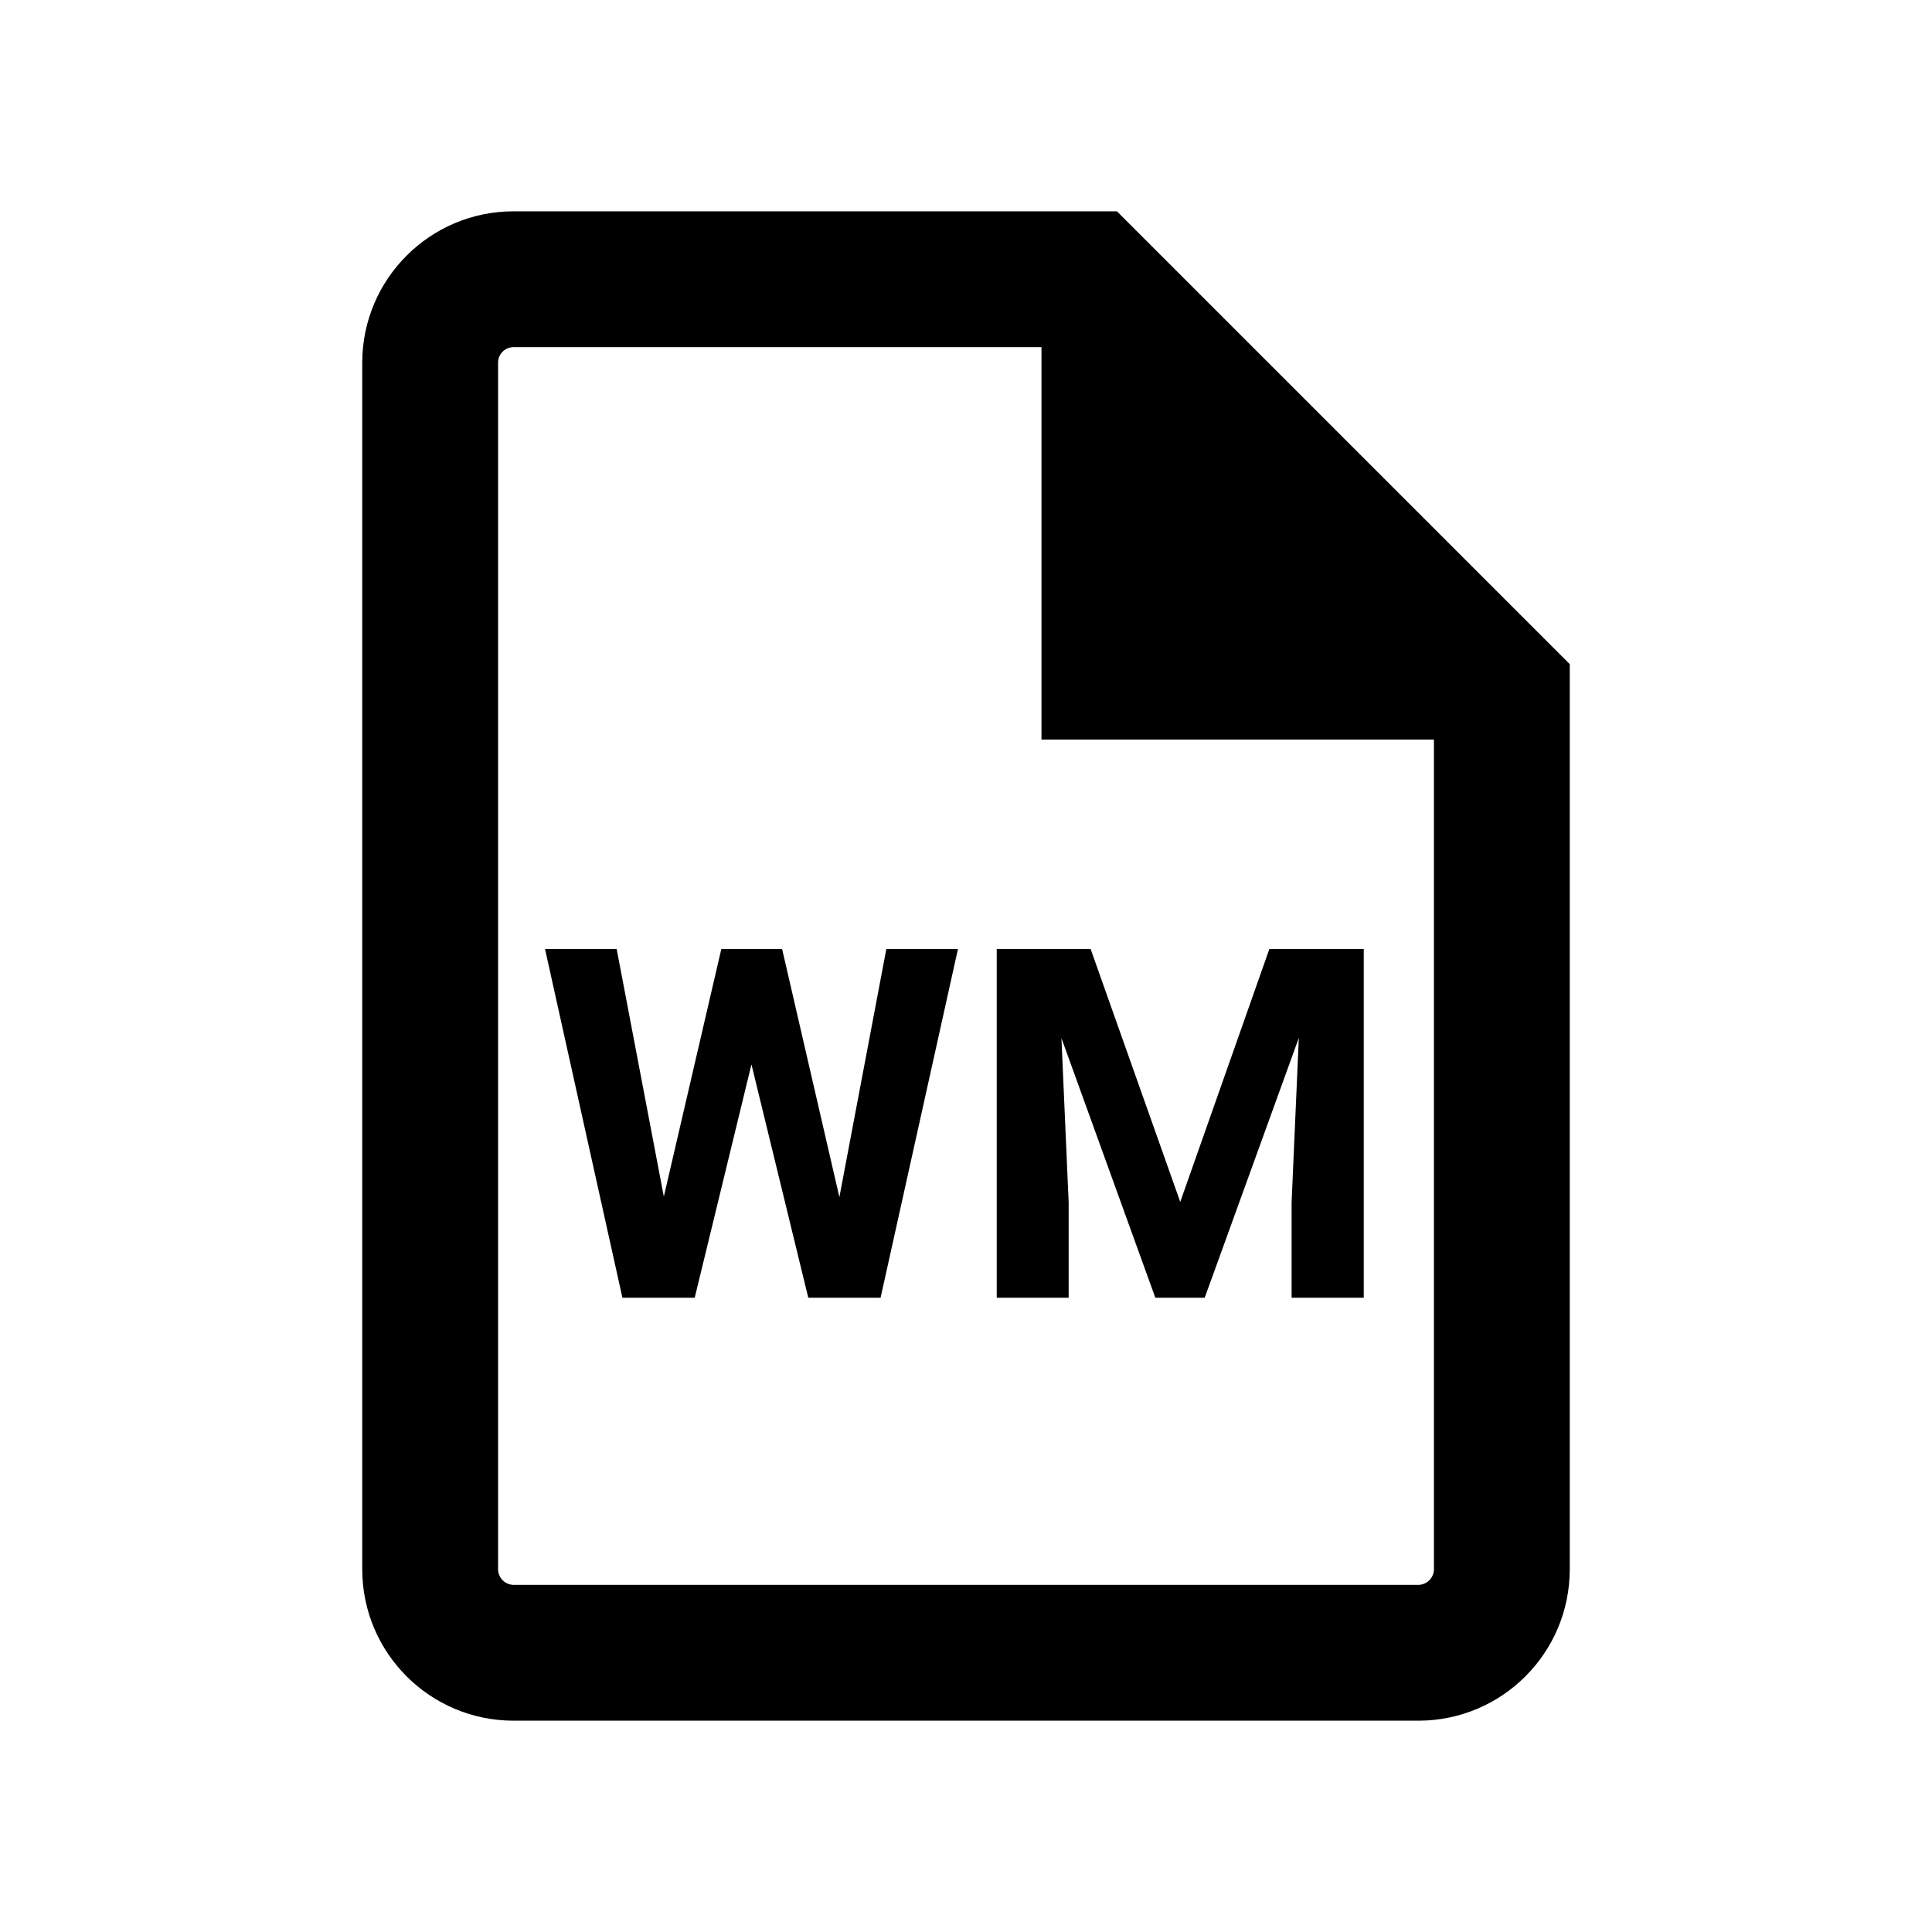
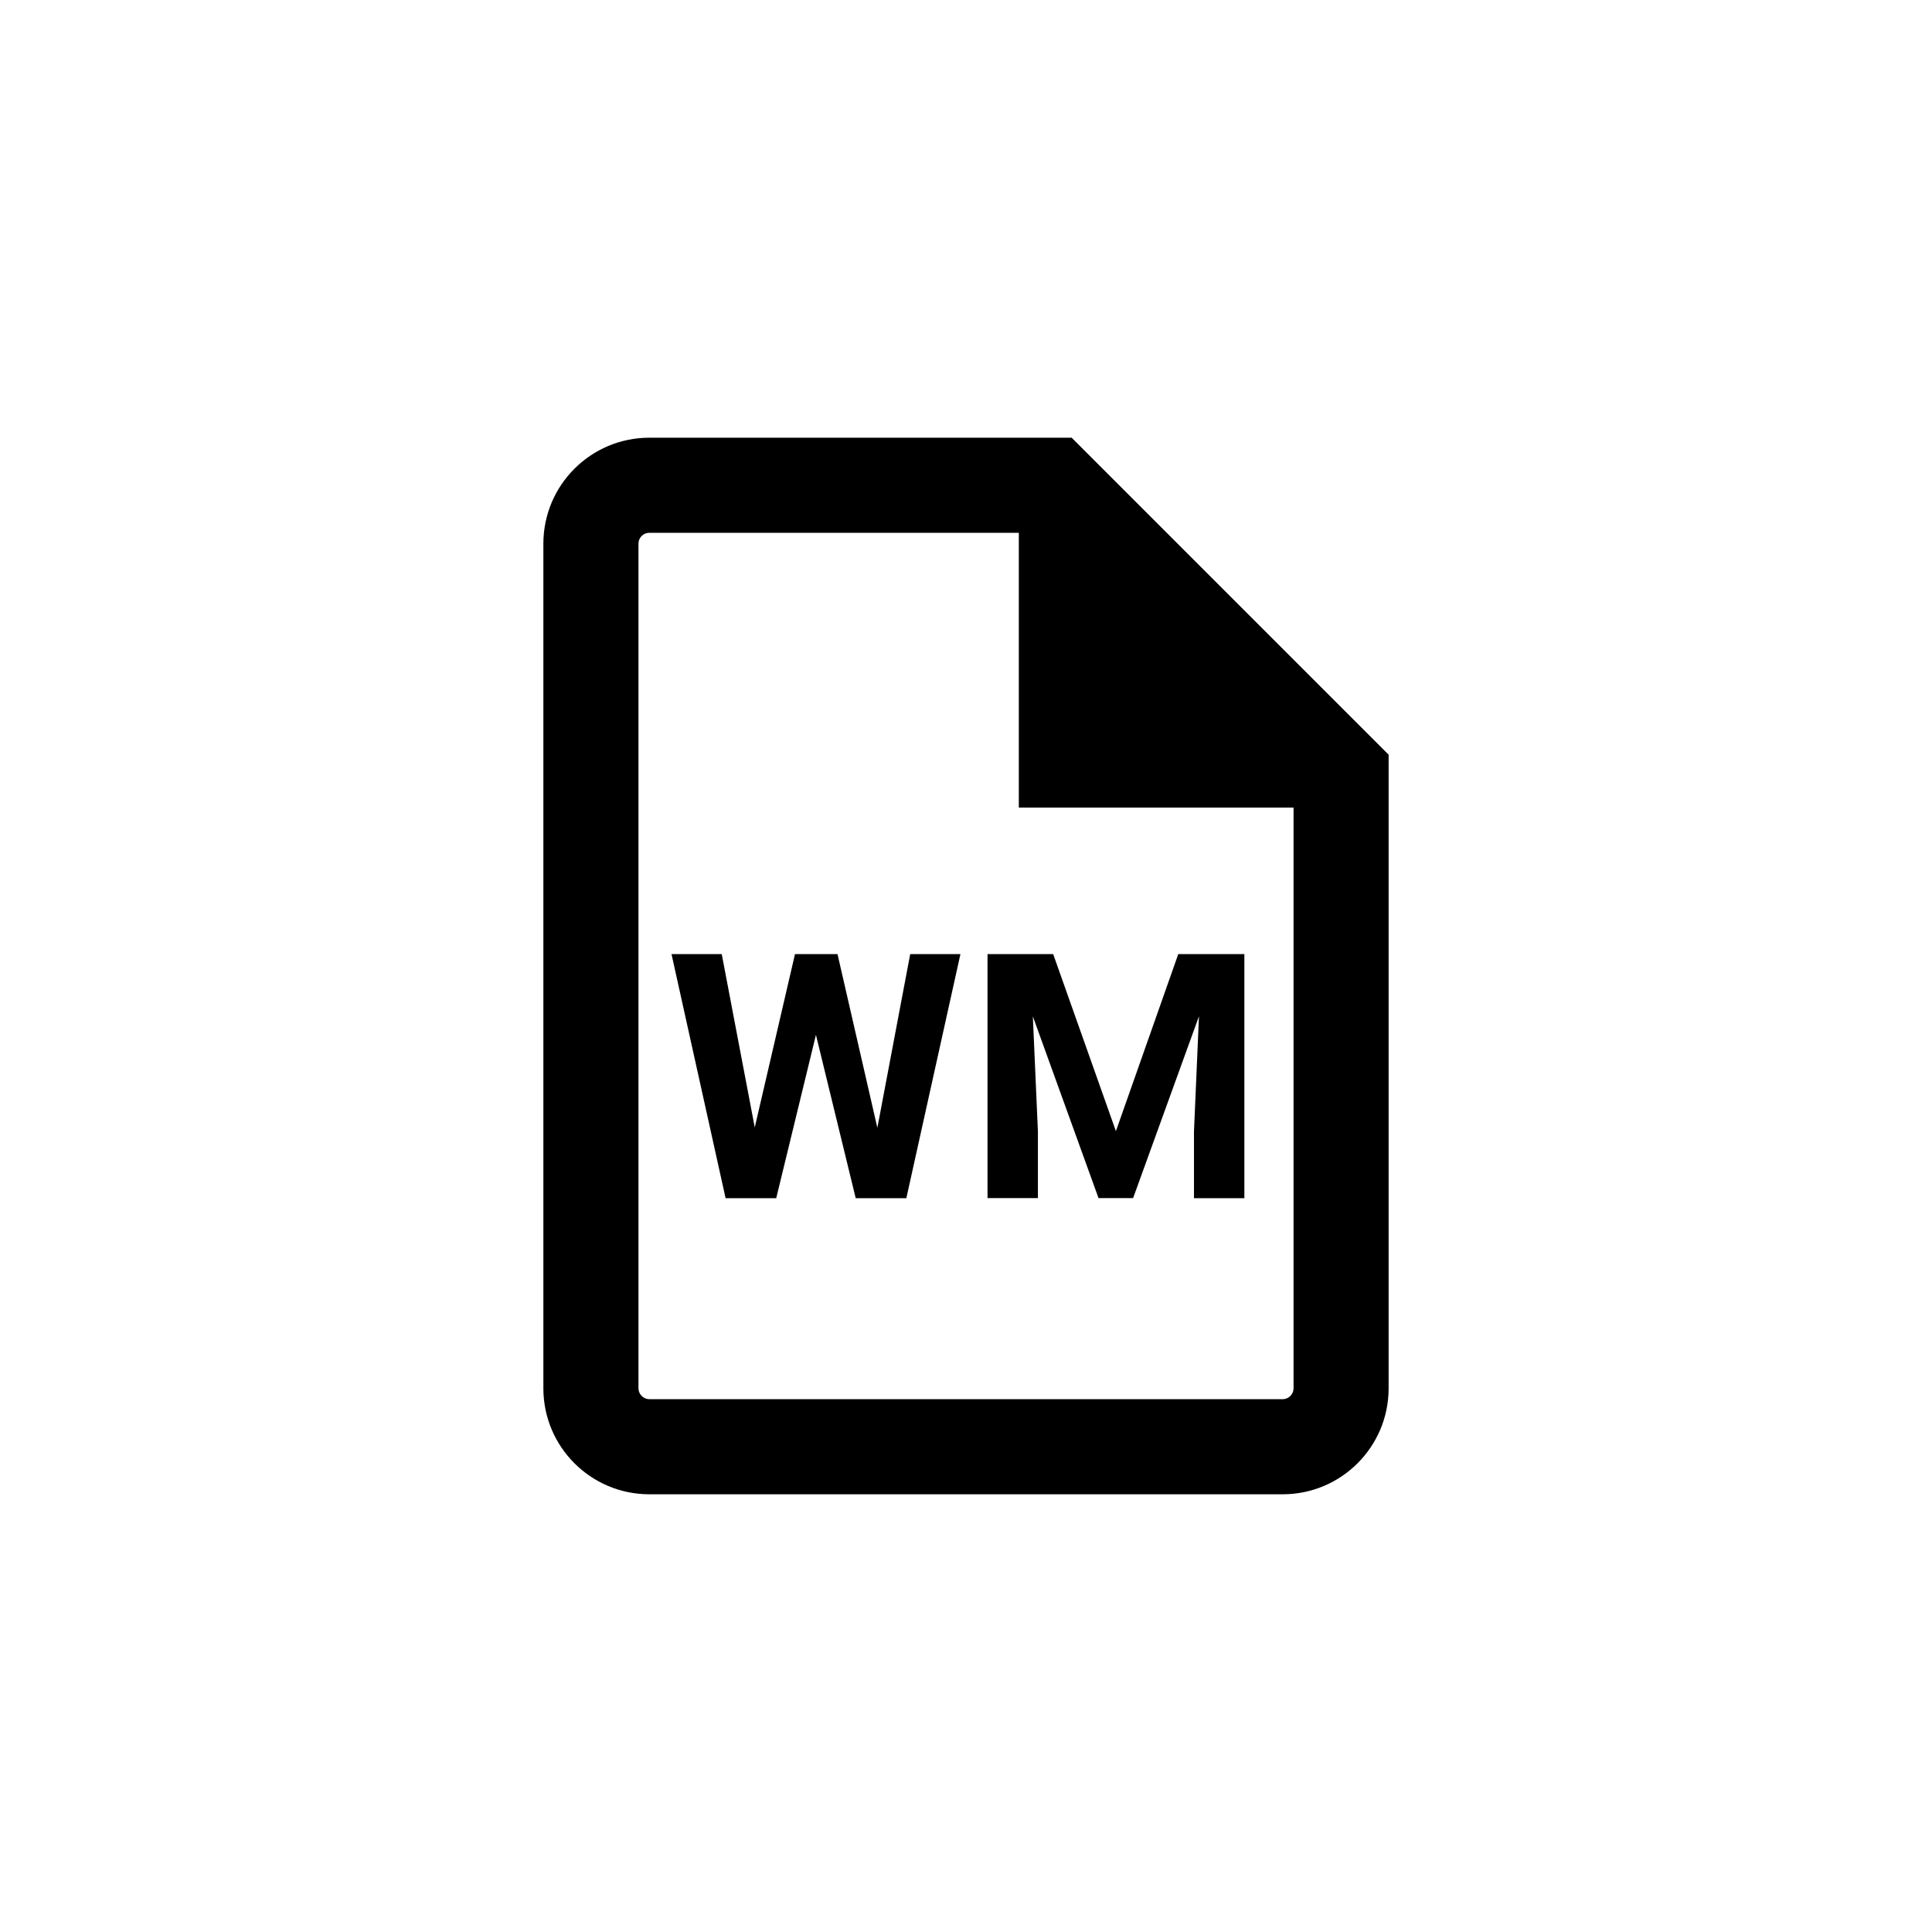
<svg xmlns="http://www.w3.org/2000/svg" height="1000" viewBox="0 0 1000 1000" width="1000">
-   <defs>
-     <style>.a{fill:none;}</style>
-   </defs>
-   <path d="M578.125,109.375h-312.5A78.356,78.356,0,0,0,187.5,187.5v625a78.356,78.356,0,0,0,78.125,78.125h468.75A78.356,78.356,0,0,0,812.5,812.5V343.75Zm156.25,710.945H265.625A8.145,8.145,0,0,1,257.805,812.5v-625a8.036,8.036,0,0,1,7.82-7.82H539.062V382.812H742.195V812.5A8.145,8.145,0,0,1,734.375,820.32ZM434.464,619.629l24.3-128.422H495.842l-40.054,180.492H418.365L388.954,550.926,359.581,671.7H322.159l-40.054-180.492h37.079l24.414,128.155,29.755-128.155H404.823Zm130.043-128.422,46.387,130.901,46.12-130.901h48.866v180.492H668.533V622.337l3.738-85.125L623.558,671.7H598L549.4,537.327l3.738,85.011v49.362H515.907V491.207Z" />
+   <g data-name="all icons" id="all_icons">
+     <g data-name="Layer 437" id="Layer_437">
+       <path d="M554.69,226.56H335.94a54.85,54.85,0,0,0-54.69,54.69v437.5a54.85,54.85,0,0,0,54.69,54.69H664.06a54.85,54.85,0,0,0,54.69-54.69V390.63ZM664.06,724.22H335.94a5.7,5.7,0,0,1-5.47-5.47V281.25a5.63,5.63,0,0,1,5.47-5.47H527.34V418H669.54V718.75A5.7,5.7,0,0,1,664.06,724.22ZM454.12,583.74l17-89.9h26l-28,126.34h-26.2l-20.59-84.54-20.56,84.54h-26.2l-28-126.34h26l17.09,89.71,20.83-89.71h22Zm91-89.9,32.47,91.63,32.28-91.63h34.21V620.19H618V585.64L620.59,526l-34.1,94.14H568.6l-34-94.06,2.62,59.51v34.55H511.14V493.84Z" />
+     </g>
+   </g>
</svg>
